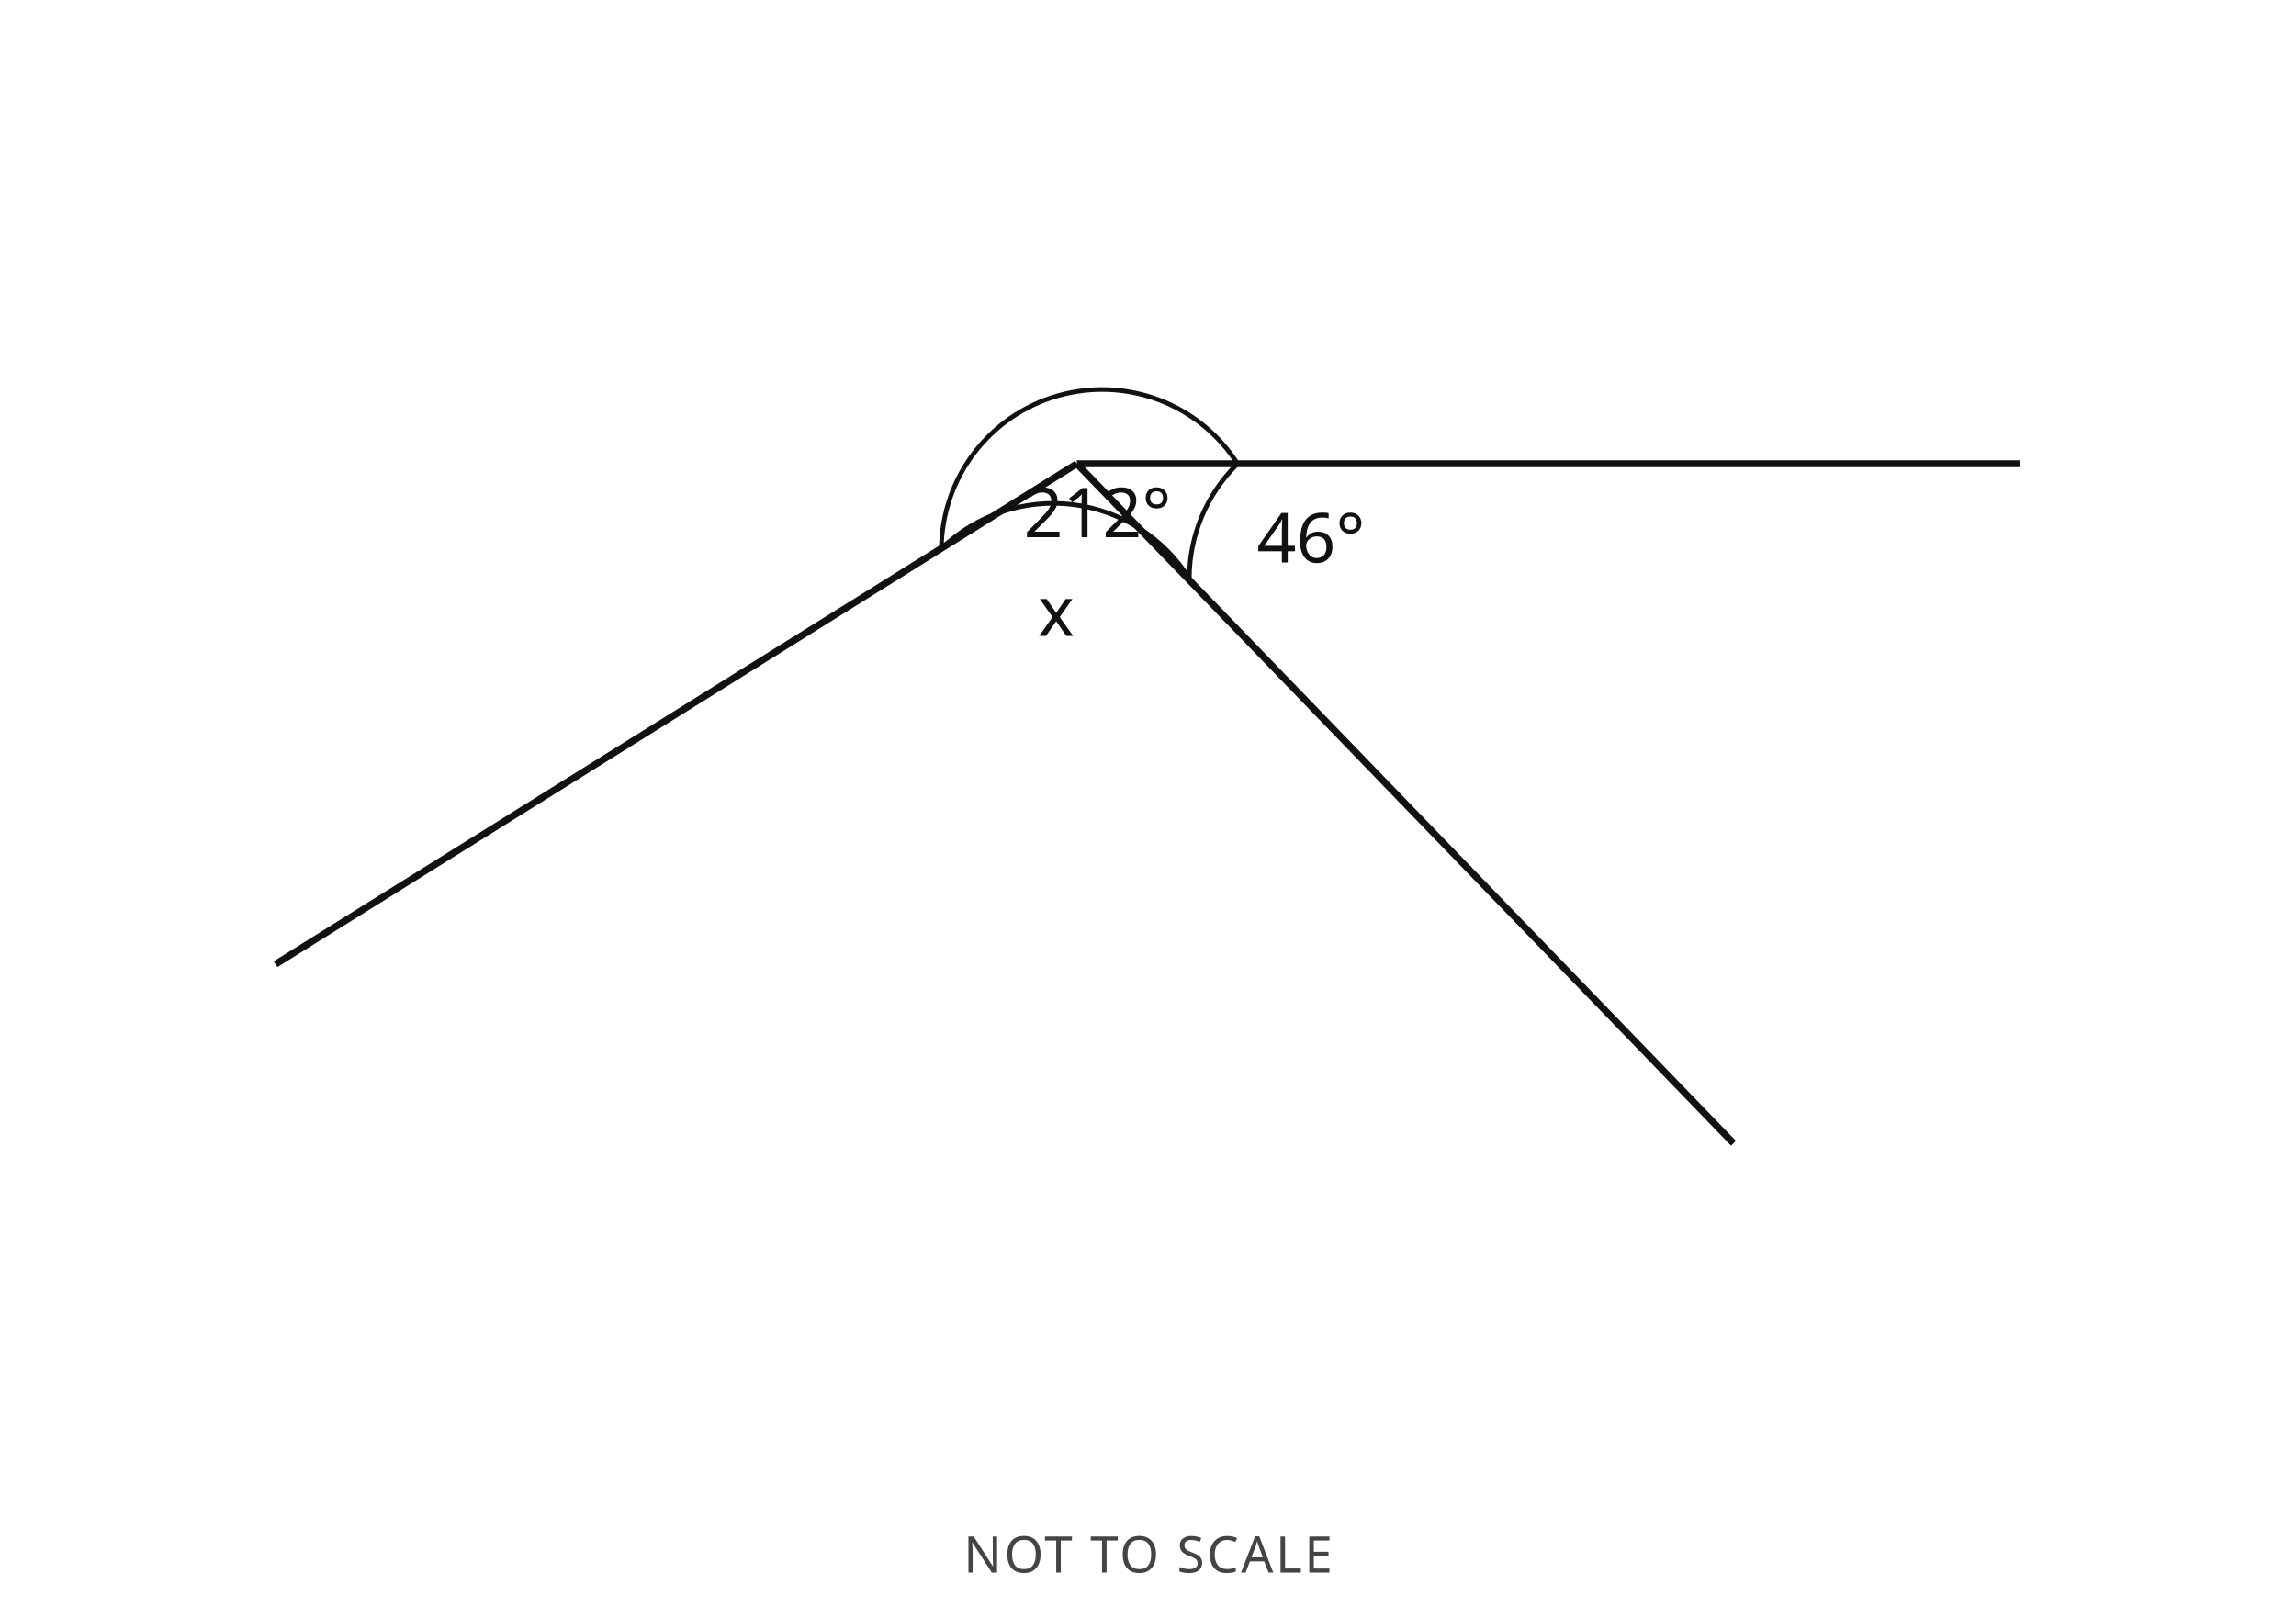
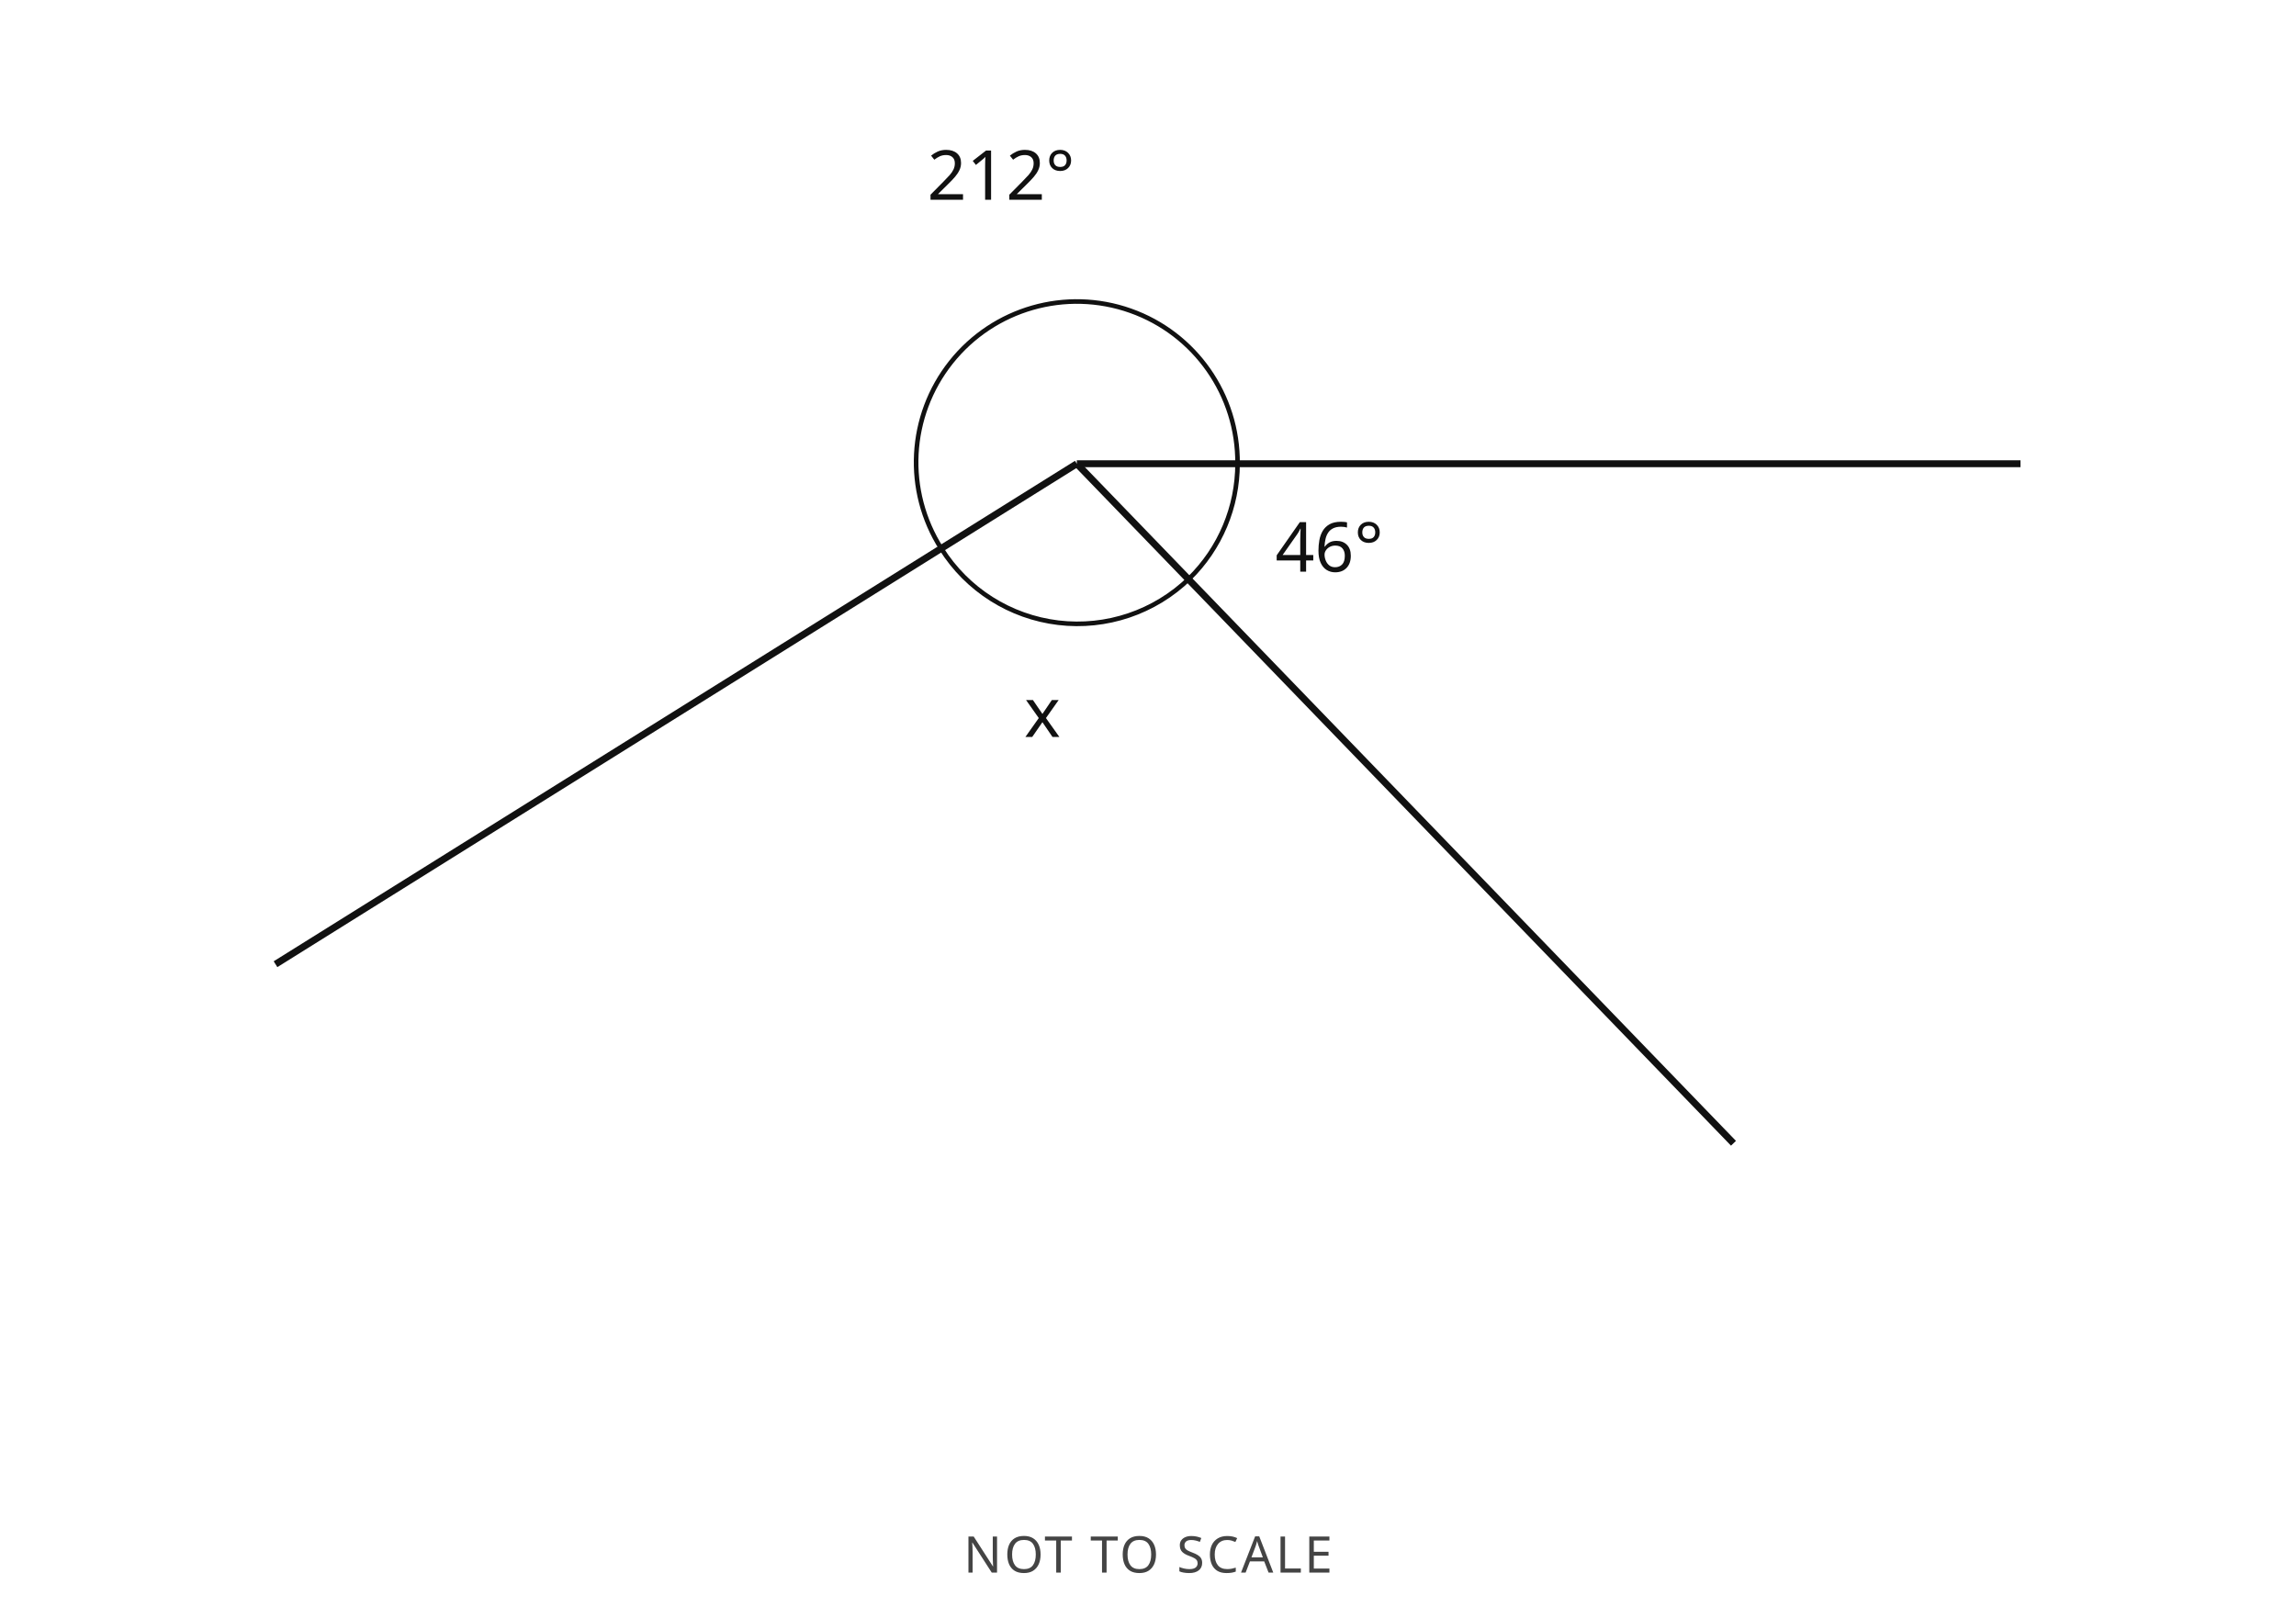
- <svg xmlns="http://www.w3.org/2000/svg" viewBox="0 0 1000 700" role="img" aria-label="Diagram: several angles meeting around a point, with an unknown angle x.">
-   <style>.gl{stroke:#111;stroke-width:3;fill:none}.ga{stroke:#111;stroke-width:2;fill:none}.gt{stroke:#111;stroke-width:3}.gv{fill:#111}text{font-family:sans-serif;font-size:30px;fill:#111}.gn{font-size:22px;fill:#444;letter-spacing:1px}</style>
+ <svg xmlns="http://www.w3.org/2000/svg" viewBox="0 0 1000 700" role="img" aria-label="Diagram: angles meeting consecutively around a point, with an unknown angle x.">
+   <style>.gl{stroke:#111;stroke-width:3;fill:none}.ga{stroke:#111;stroke-width:2;fill:none}.gt{stroke:#111;stroke-width:3}.gx{stroke:#111;stroke-width:3}.gv{fill:#111}text{font-family:sans-serif;font-size:30px;fill:#111}.gn{font-size:22px;fill:#444;letter-spacing:1px}</style>
  <line class="gl" x1="469" y1="202" x2="880" y2="202" />
  <line class="gl" x1="469" y1="202" x2="120" y2="420" />
  <line class="gl" x1="469" y1="202" x2="755" y2="498" />
-   <path class="ga" d="M 539 202 A 70 70 0 0 0 410 239" />
-   <path class="ga" d="M 410 239 A 70 70 0 0 1 518 252" />
-   <path class="ga" d="M 518 252 A 70 70 0 0 1 539 202" />
-   <text x="478" y="234" text-anchor="middle">212°</text>
-   <text x="460" y="277" text-anchor="middle">x</text>
-   <text x="571" y="245" text-anchor="middle">46°</text>
+   <path class="ga" d="M 539 202 A 70 70 0 1 0 410 239" />
+   <path class="ga" d="M 410 239 A 70 70 0 0 0 518 252" />
+   <path class="ga" d="M 518 252 A 70 70 0 0 0 539 202" />
+   <text x="436" y="87" text-anchor="middle">212°</text>
+   <text x="454" y="321" text-anchor="middle">x</text>
+   <text x="579" y="249" text-anchor="middle">46°</text>
  <text class="gn" x="500" y="685" text-anchor="middle">NOT TO SCALE</text>
</svg>
